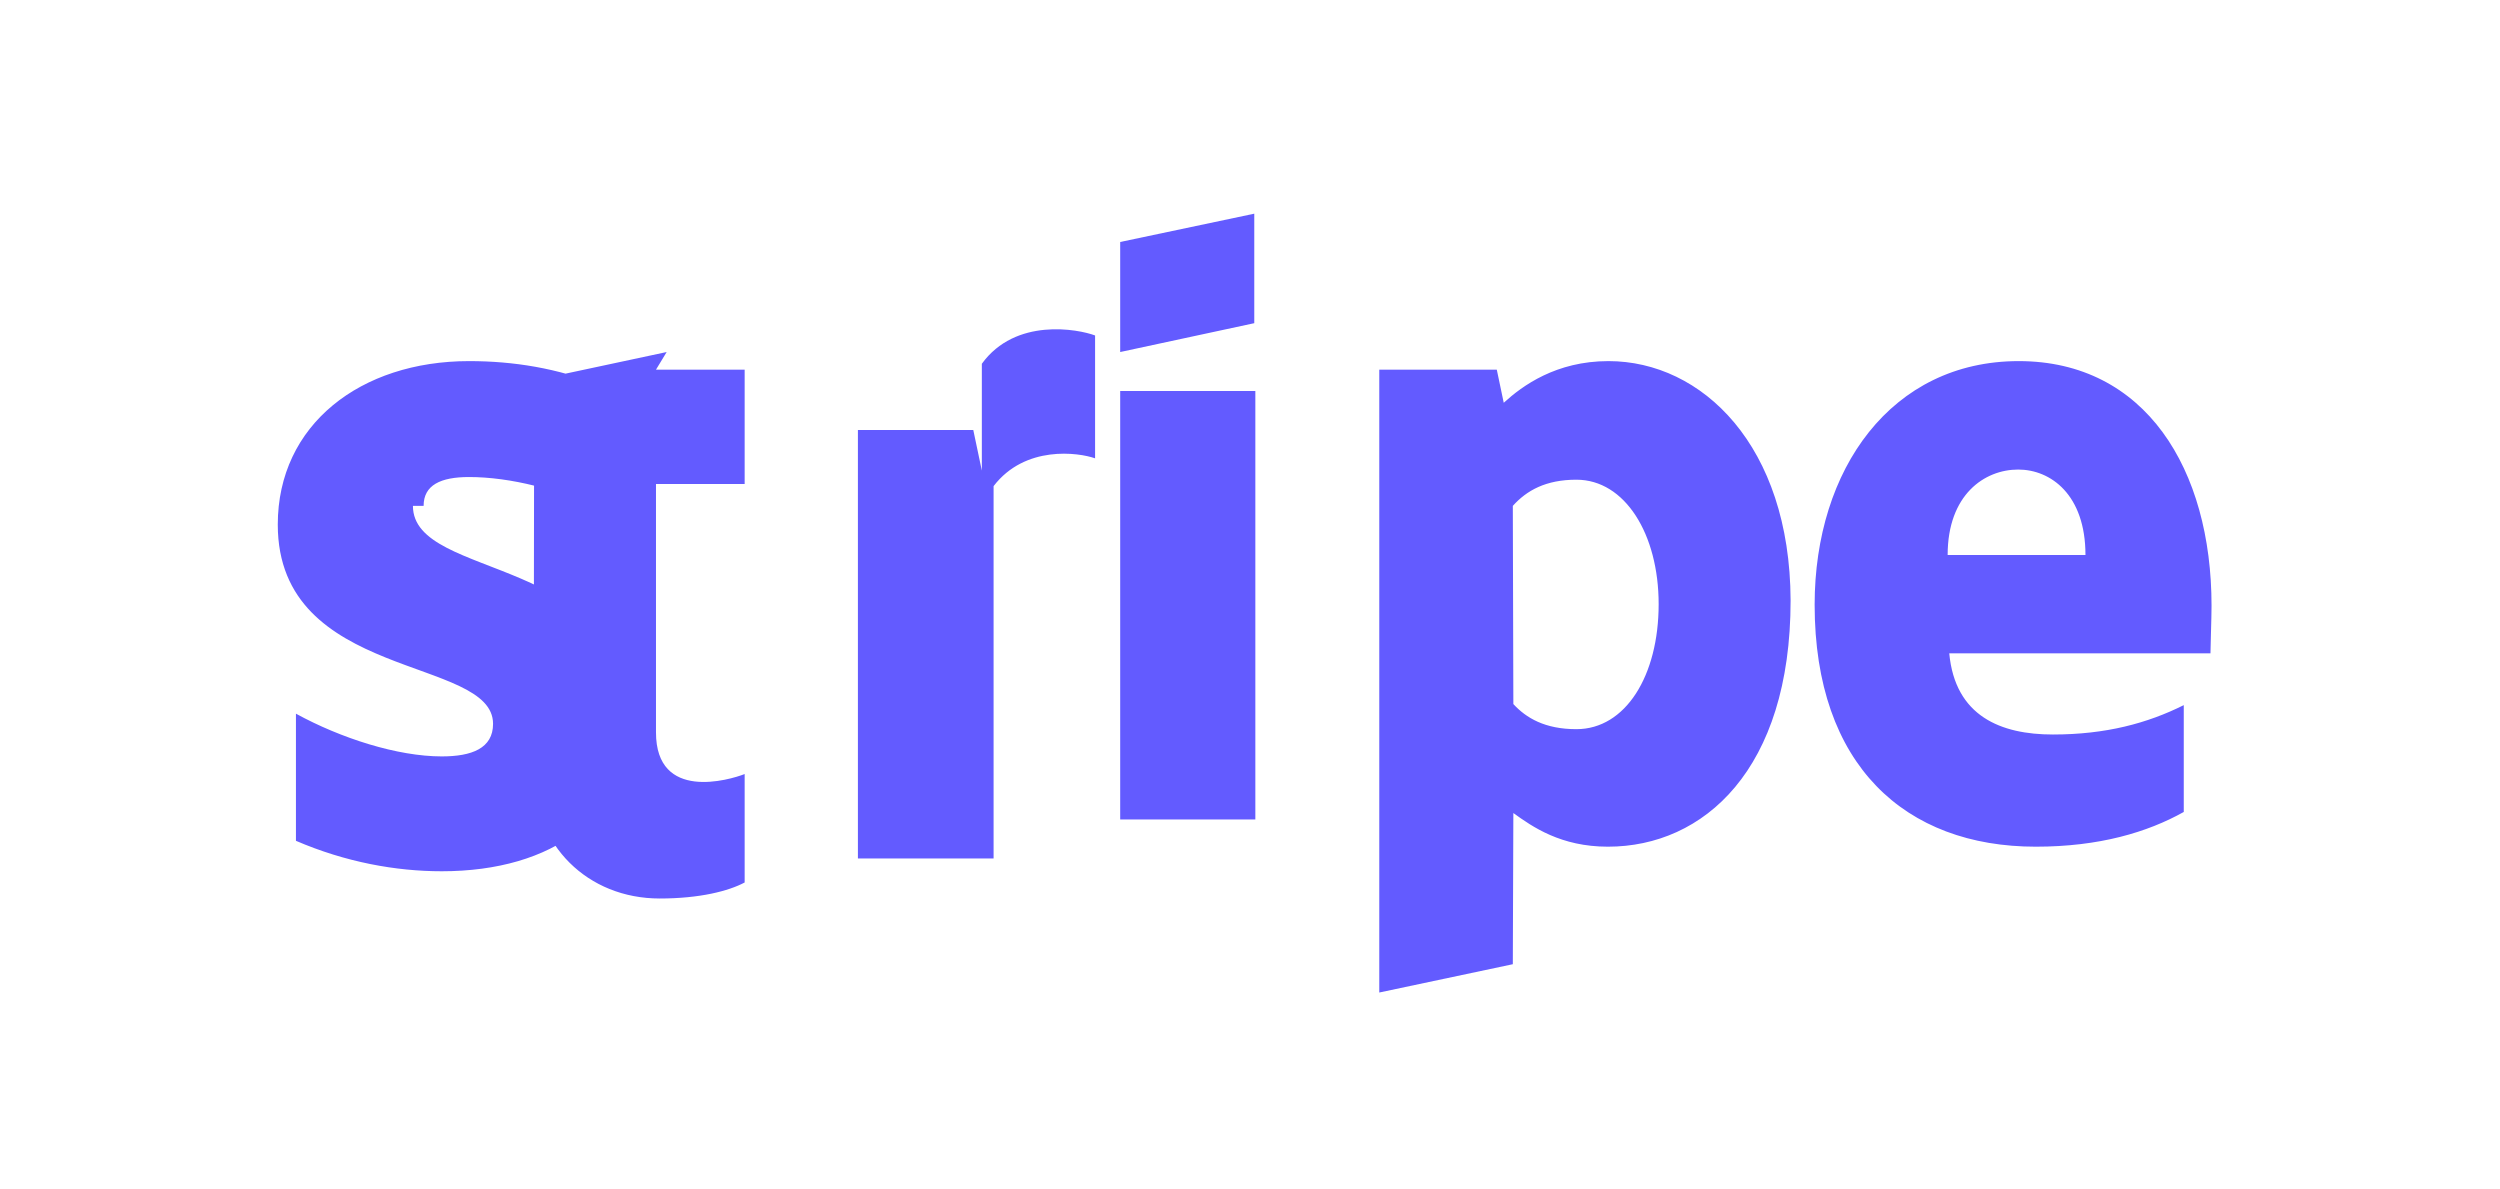
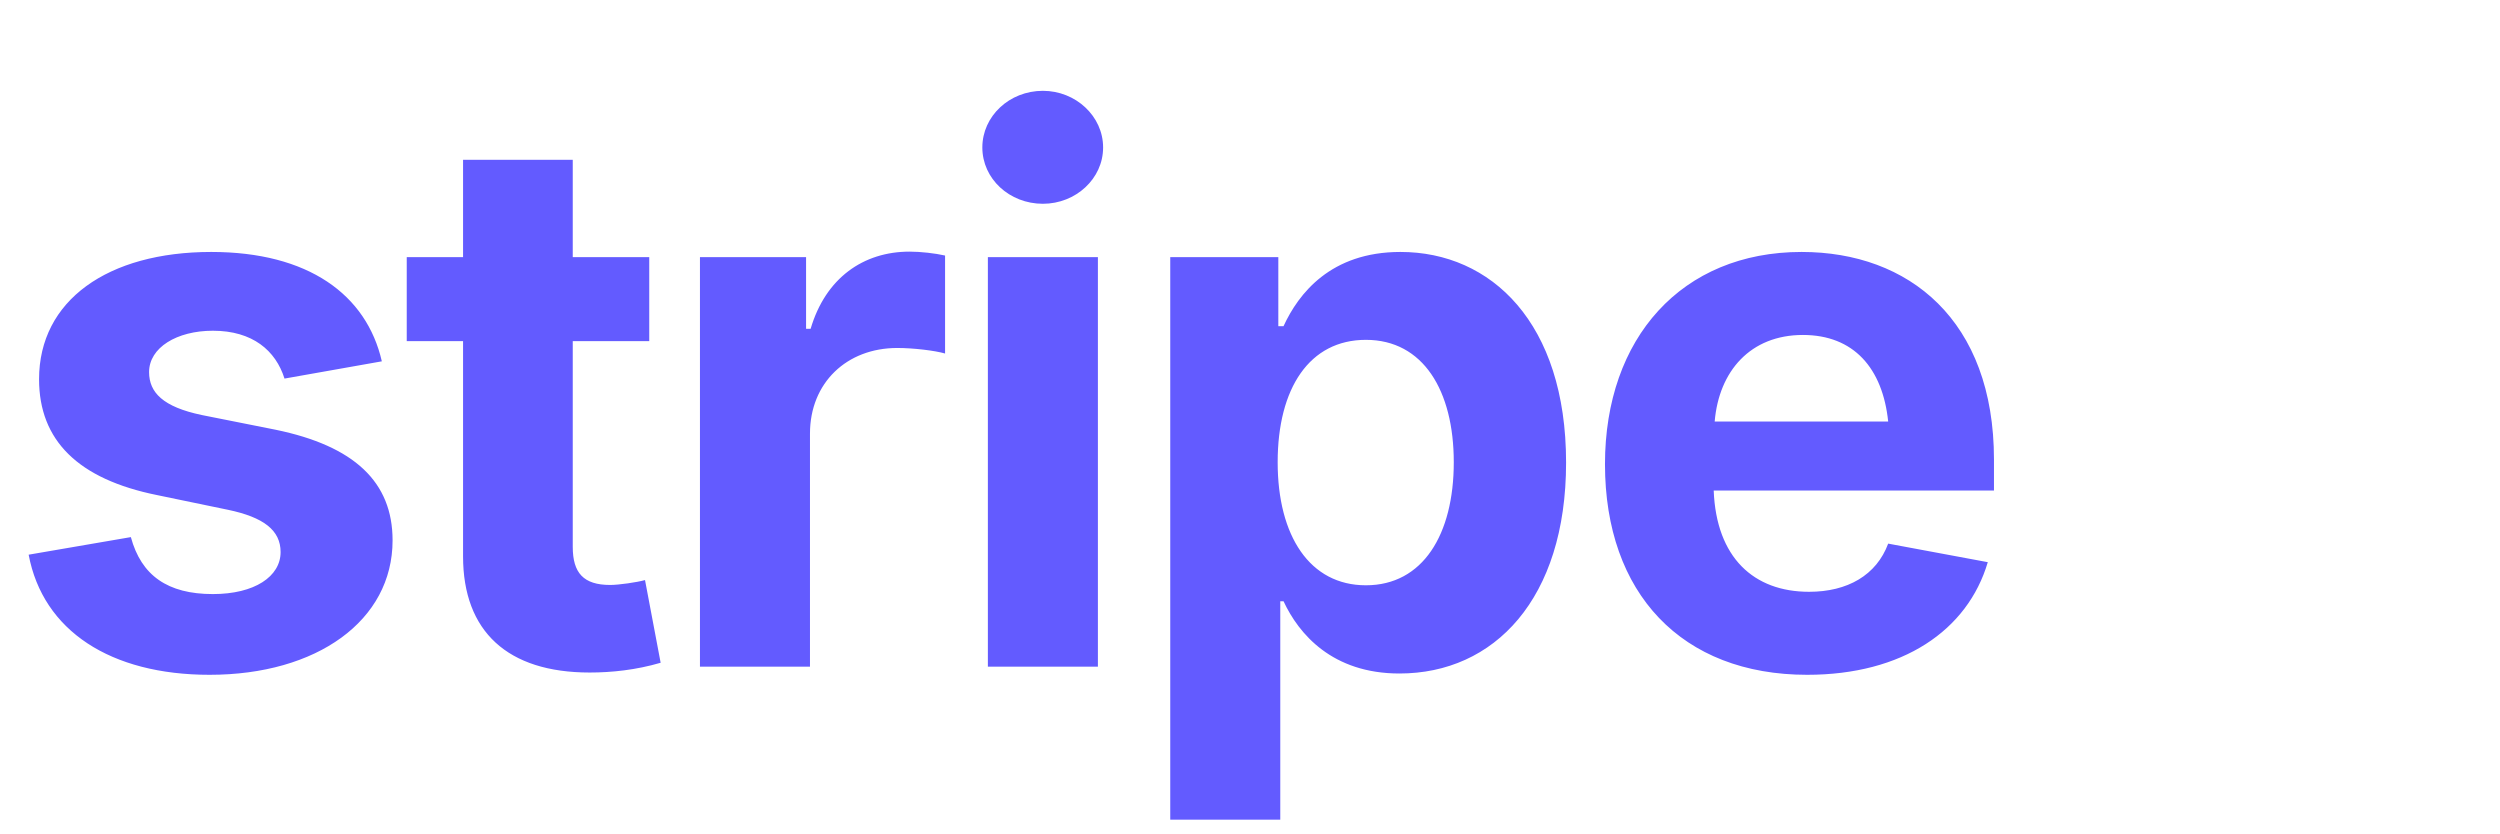
- <svg xmlns="http://www.w3.org/2000/svg" viewBox="0 0 468 222.5" fill="#635bff">
-   <path d="M414 113.4c0-25.6-12.4-45.8-36.1-45.8-23.8 0-38.2 20.2-38.2 45.6 0 30.1 17 45.3 41.4 45.3 11.9 0 20.9-2.7 27.7-6.5v-20c-6.8 3.4-14.6 5.5-24.5 5.5-9.7 0-18.3-3.4-19.4-15.2h48.9c0-1.3.2-6.5.2-8.9zm-49.4-9.5c0-11.3 6.9-16 13.2-16 6.1 0 12.6 4.7 12.6 16zm-63.5-36.3c-9.8 0-16.1 4.6-19.6 7.8l-1.3-6.2h-22v116.6l25-5.3.1-28.3c3.6 2.6 8.9 6.3 17.7 6.3 17.9 0 34.2-14.4 34.2-46.1-.1-29-16.6-44.8-34.1-44.8zm-6 68.9c-5.9 0-9.4-2.1-11.8-4.7l-.1-37.1c2.6-2.9 6.2-4.9 11.9-4.9 9.1 0 15.4 10.2 15.4 23.3 0 13.4-6.2 23.4-15.4 23.4zM209.7 65.9l25.1-5.4V40l-25.1 5.3zm0 7.3H235v80.2h-25.3zm-25.9 14.9l-1.6-7.6h-21.6v80.2H186V91c5.9-7.7 15.9-6.3 19-5.2v-23c-3.2-1.2-14.9-3.4-21.2 5.3zm-59-22.2l-24.8 5.3-.1 73.5c0 13.5 10.1 23.5 23.6 23.5 7.5 0 12.9-1.4 15.9-3v-20.3c-2.8 1.1-16.6 5.2-16.6-7.8V90.6h16.6V69.2h-16.6zM79.3 94.7c0-3.9 3.2-5.4 8.5-5.4 7.6 0 17.2 2.3 24.8 6.4V72.2c-8.3-3.3-16.5-4.6-24.8-4.6C67.5 67.6 52 79.5 52 98.2c0 29.3 40.3 24.6 40.3 37.3 0 4.6-4 6.1-9.6 6.1-8.3 0-18.9-3.4-27.3-8v23.8c9.3 4 18.7 5.7 27.3 5.7 20.8 0 35.1-10.3 35.1-28.2-.1-31.5-40.5-26-40.5-40.2z" />
+ <svg xmlns="http://www.w3.org/2000/svg" viewBox="0 0 120 40" fill="none">
+   <text x="0" y="32" font-family="system-ui, -apple-system, sans-serif" font-size="36" font-weight="700" fill="#635BFF" letter-spacing="-1">stripe</text>
</svg>
